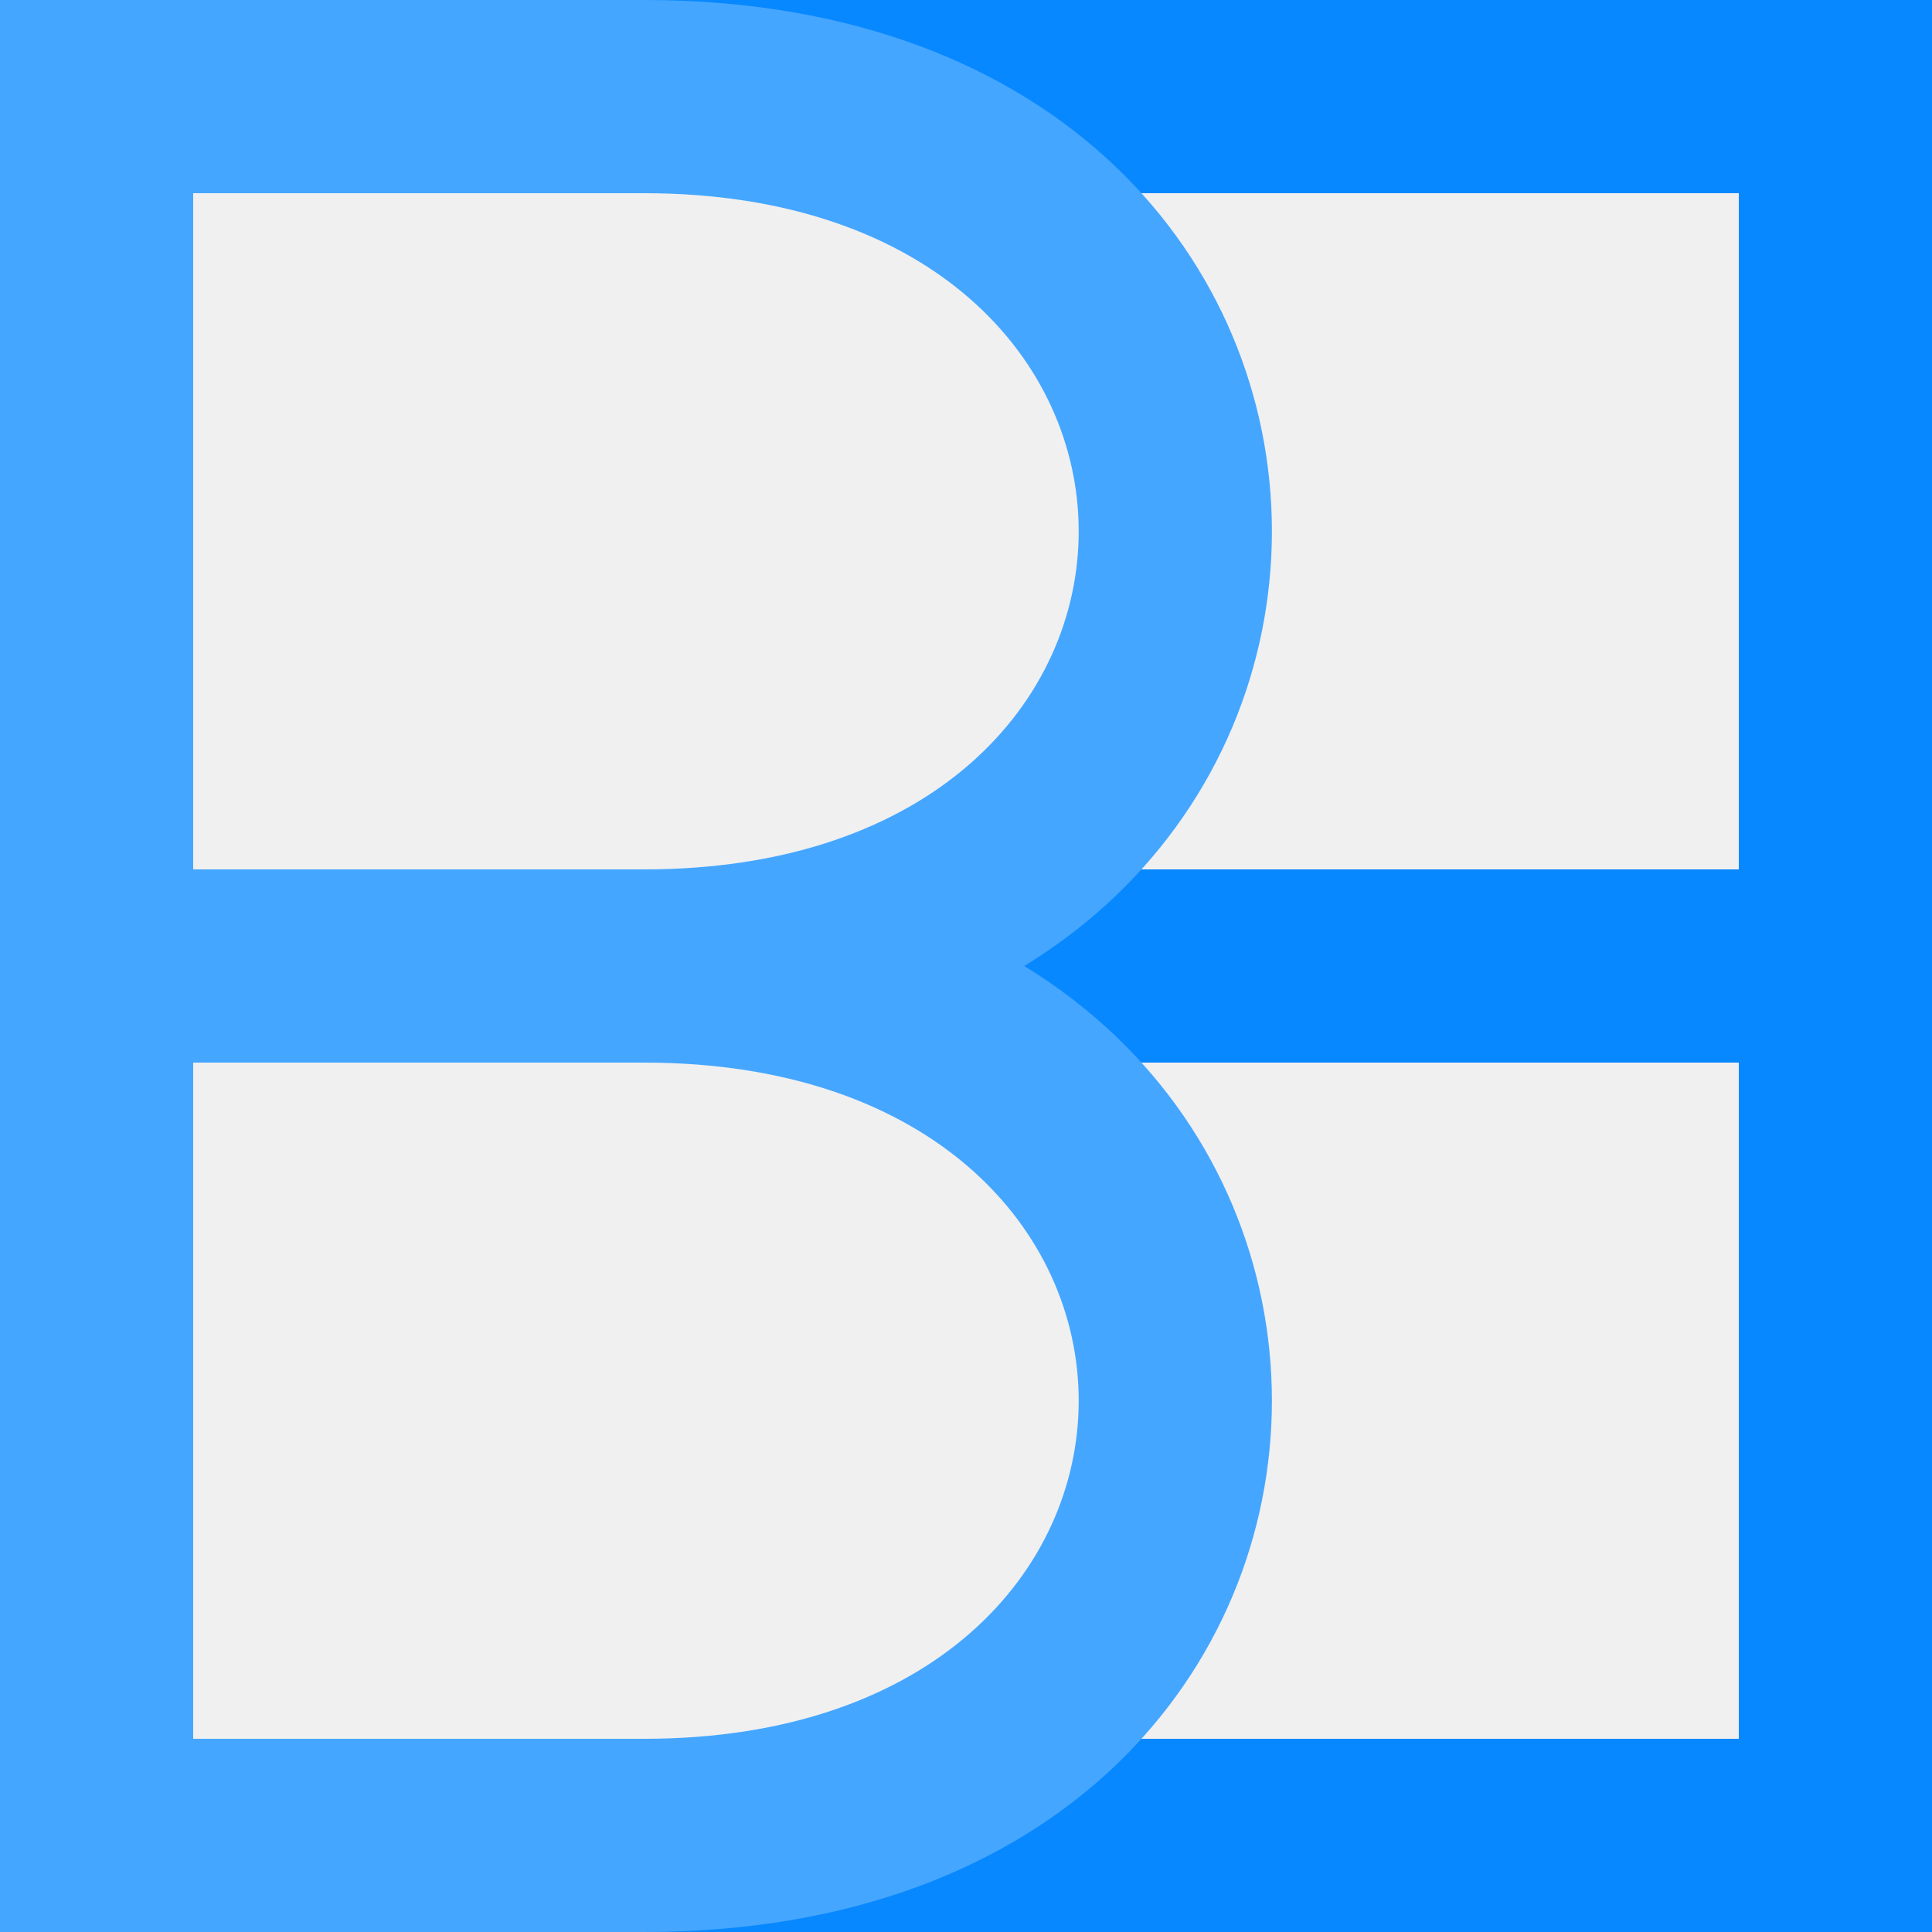
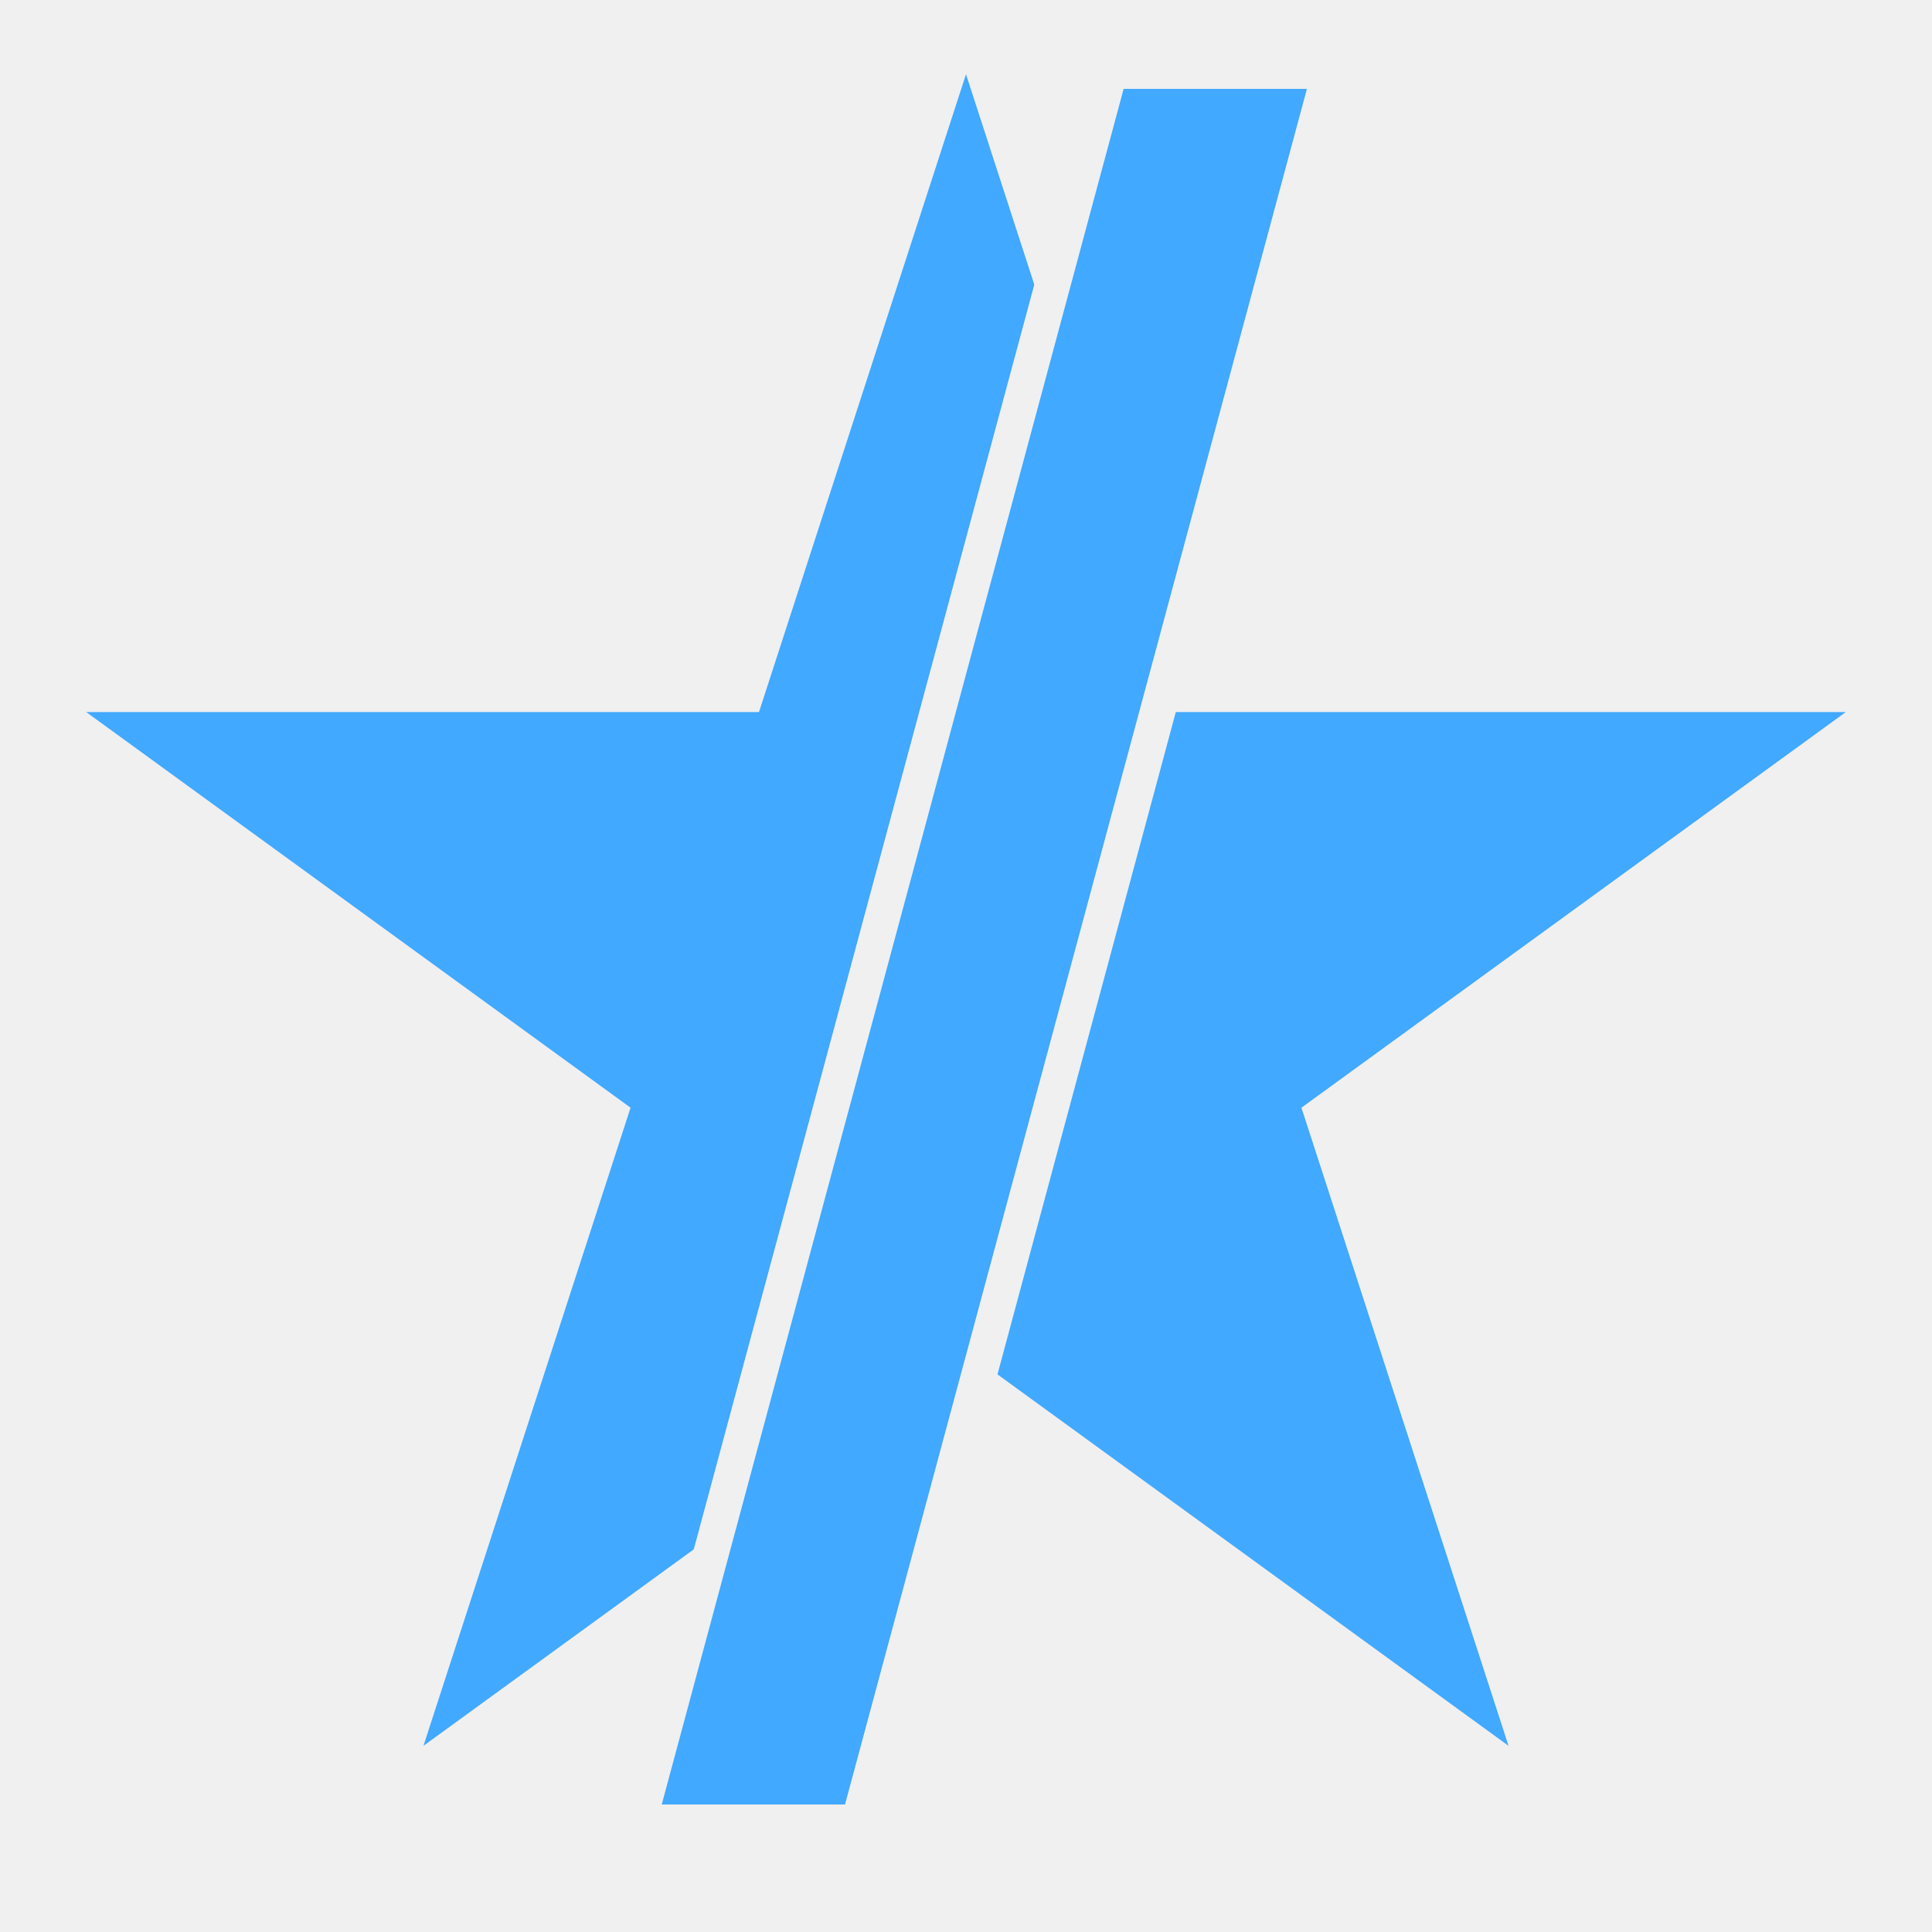
- <svg xmlns="http://www.w3.org/2000/svg" version="1.2" viewBox="0 0 300 300" width="300" height="300">
-   <style>.a{fill:#0888ff}.b{fill:#45a6ff}</style>
-   <path class="a" d="m0 0h300v300h-300v-30h270v-105h-270v-30h270v-105h-270v-30" />
-   <path class="b" d="m0 0h100c130 0 130 165 0 165h-100v-165l30 30v105h70c90 0 90-105 0-105h-70z" />
-   <path class="b" d="m0 135h100c130 0 130 165 0 165h-100v-165l30 30v105h70c90 0 90-105 0-105h-70z" />
+ <svg xmlns="http://www.w3.org/2000/svg" viewBox="0 0 300 300">
+   <mask id="star">
+     <path d="M 56 239 L 130 11 L 204 239 L 10 98 L 250 98" style="fill: white;" />
+   </mask>
+   <g mask="url(#star)" transform="matrix(1.138447, 0, 0, 1.138447, 2.001862, -0.998152)" style="">
+     <polygon points="0 0 0 260 80 260 150 0" fill="#41a9ff" style="" />
+     <polygon points="185 0 260 0 260 260 115 260" fill="#41a9ff" style="" />
+   </g>
+   <polygon points="174.476 13.802 202.938 13.802 131.215 280.198 102.755 280.198" style="fill: rgb(65, 169, 255);" />
</svg>
